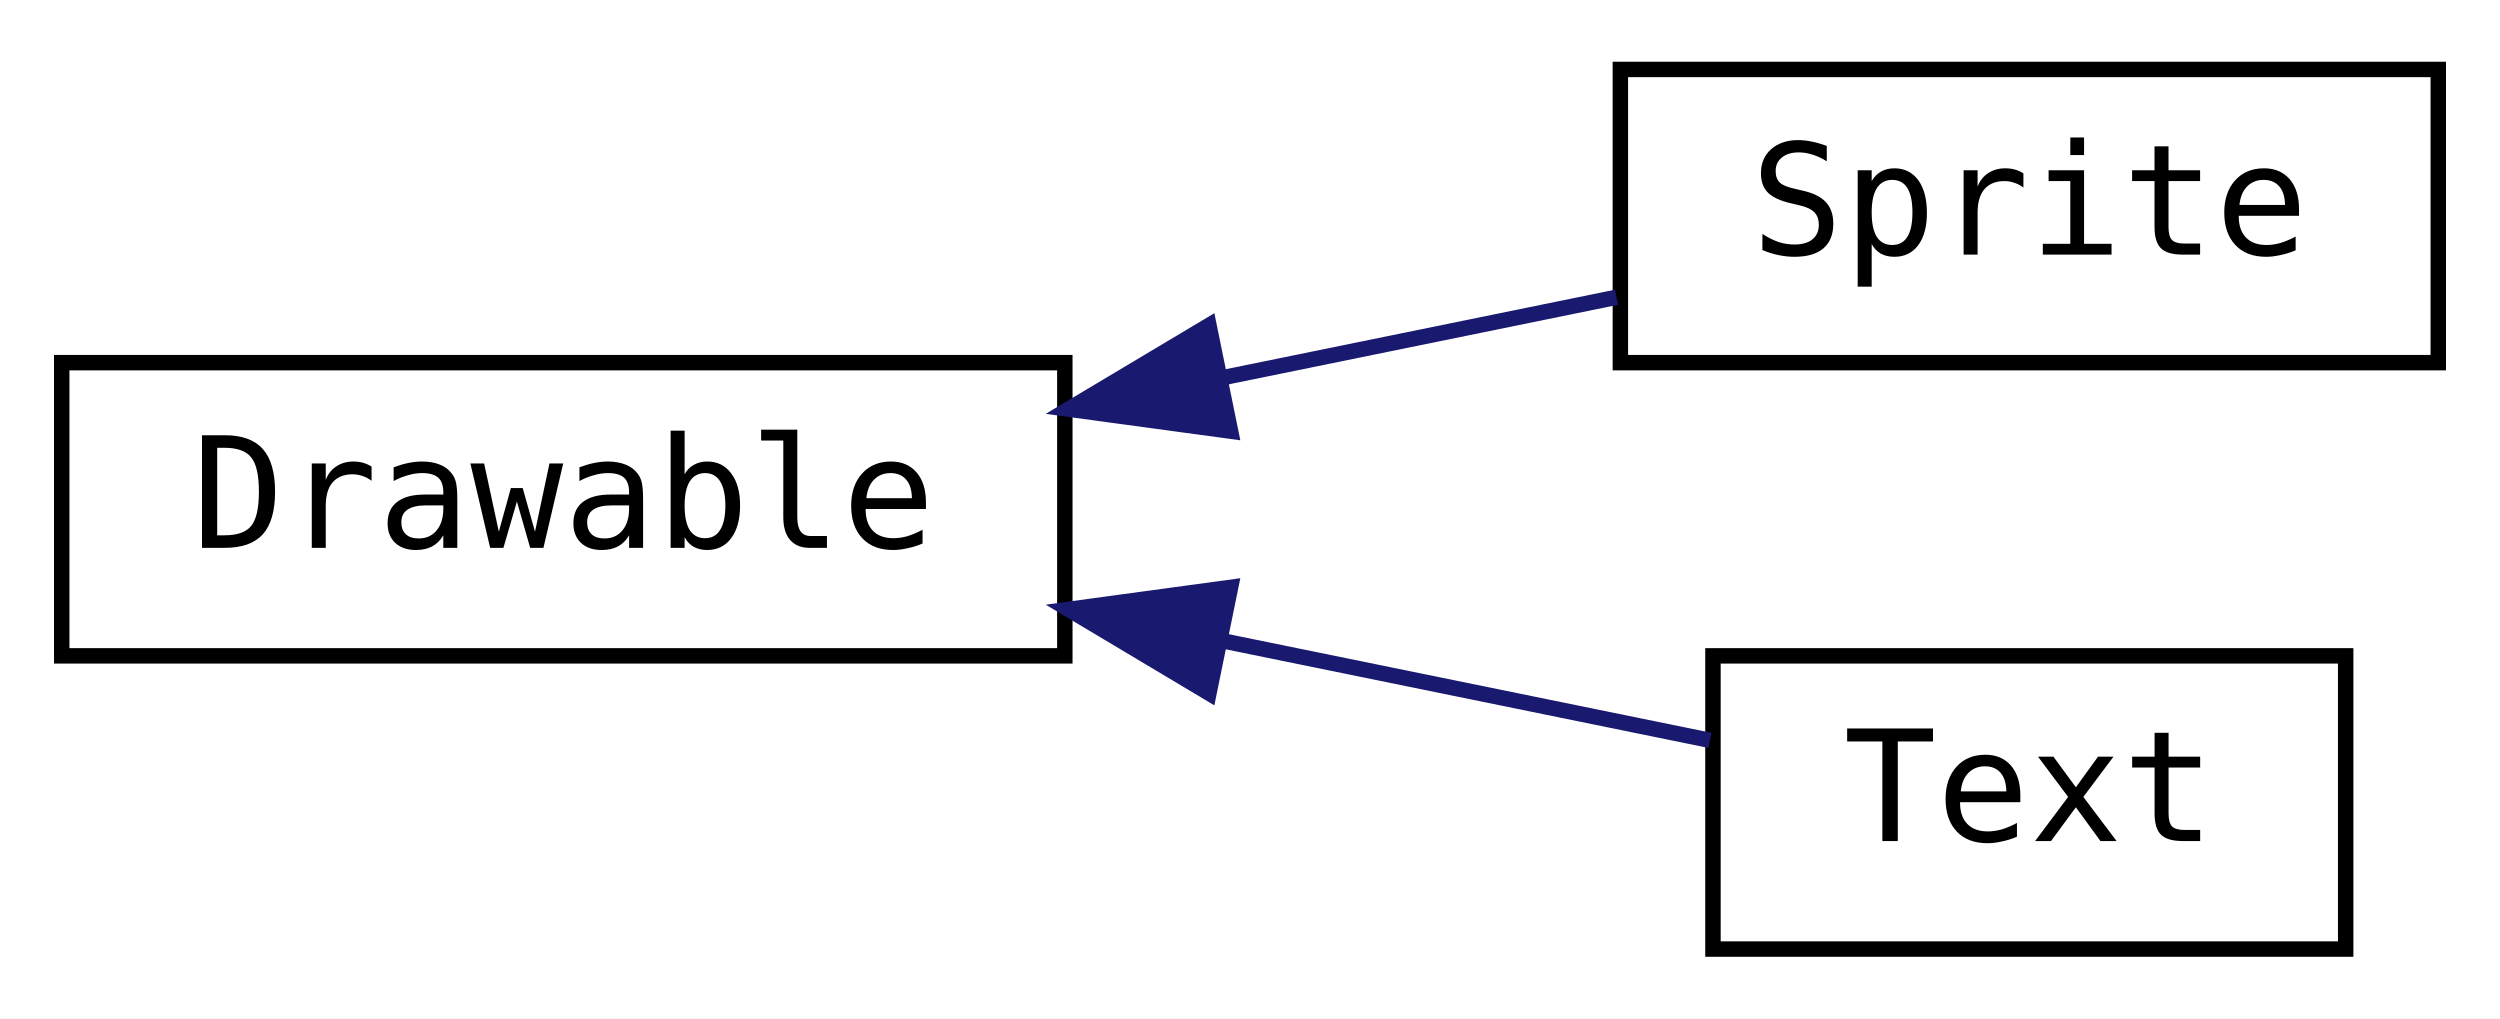
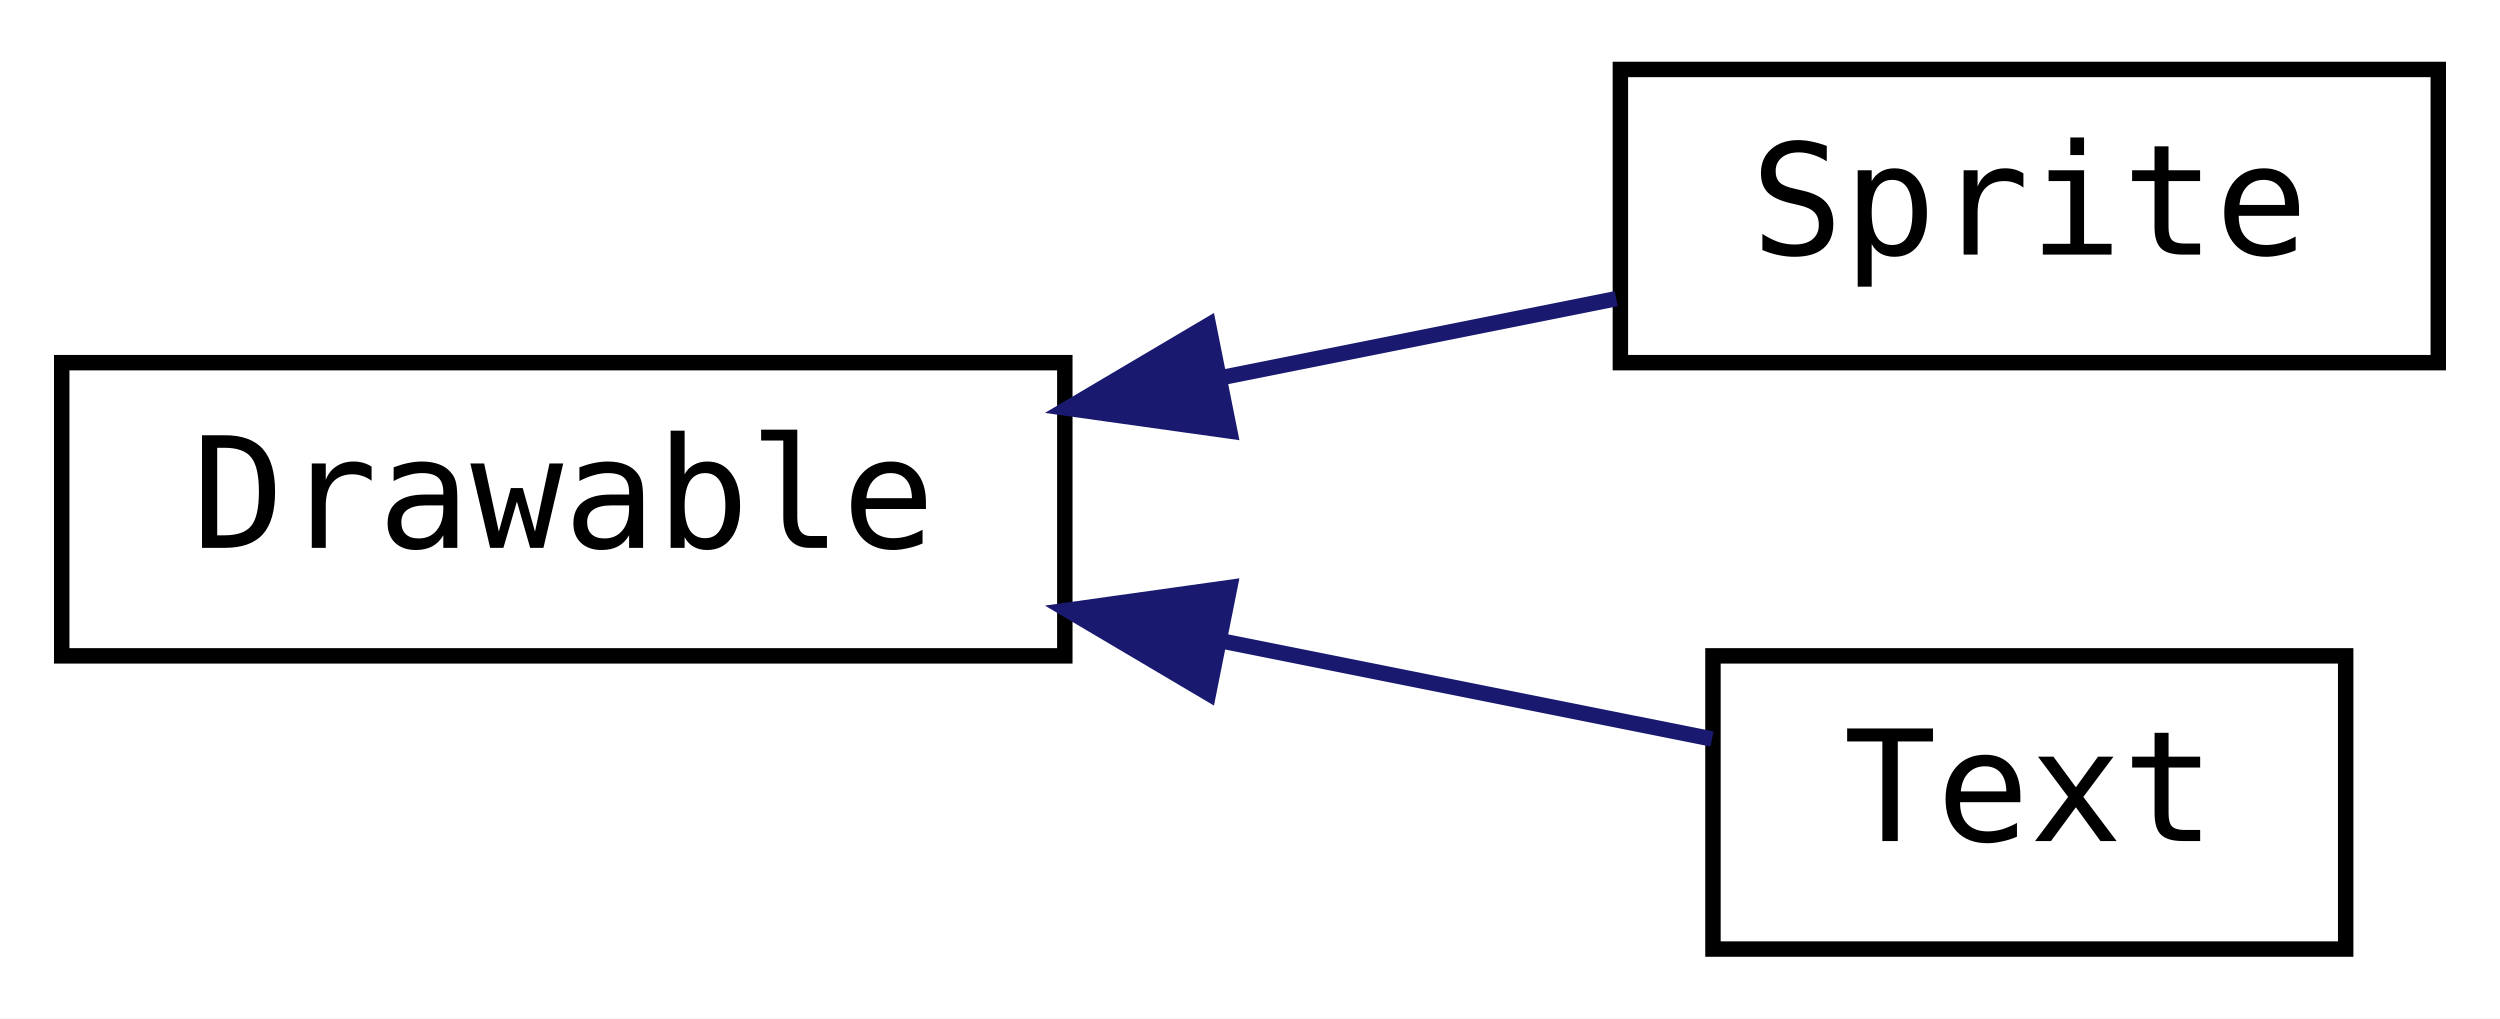
<svg xmlns="http://www.w3.org/2000/svg" xmlns:xlink="http://www.w3.org/1999/xlink" width="162pt" height="66pt" viewBox="0.00 0.00 162.00 66.00">
  <g id="graph0" class="graph" transform="scale(1 1) rotate(0) translate(4 62)">
-     <polygon fill="white" stroke="none" points="-4,4 -4,-62 158,-62 158,4 -4,4" />
+     <polygon fill="#ffffff" stroke="transparent" points="-4,4 -4,-62 158,-62 158,4 -4,4" />
    <g id="node1" class="node">
      <g id="a_node1">
        <a xlink:href="classjngl_1_1Drawable.html" target="_top" xlink:title="Base class for drawable objects with a position and a rectangle size. ">
-           <polygon fill="white" stroke="black" points="0,-19.5 0,-38.5 65,-38.5 65,-19.5 0,-19.5" />
-           <text text-anchor="middle" x="32.5" y="-26.5" font-family="'Consolas',monospace" font-size="10.00">Drawable</text>
+           <polygon fill="#ffffff" stroke="#000000" points="0,-19.5 0,-38.5 65,-38.5 65,-19.5 0,-19.5" />
+           <text text-anchor="middle" x="32.5" y="-26.5" font-family="'Consolas',monospace" font-size="10.00" fill="#000000">Drawable</text>
        </a>
      </g>
    </g>
    <g id="node2" class="node">
      <g id="a_node2">
        <a xlink:href="classjngl_1_1Sprite.html" target="_top" xlink:title="Higher-level representation of an image. ">
-           <polygon fill="white" stroke="black" points="101,-38.5 101,-57.5 154,-57.5 154,-38.5 101,-38.5" />
-           <text text-anchor="middle" x="127.5" y="-45.5" font-family="'Consolas',monospace" font-size="10.00">Sprite</text>
+           <polygon fill="#ffffff" stroke="#000000" points="101,-38.5 101,-57.5 154,-57.5 154,-38.5 101,-38.5" />
+           <text text-anchor="middle" x="127.5" y="-45.5" font-family="'Consolas',monospace" font-size="10.00" fill="#000000">Sprite</text>
        </a>
      </g>
    </g>
    <g id="edge1" class="edge">
-       <path fill="none" stroke="midnightblue" d="M75.262,-37.532C83.945,-39.306 92.85,-41.125 100.751,-42.739" />
-       <polygon fill="midnightblue" stroke="midnightblue" points="75.743,-34.058 65.245,-35.486 74.342,-40.916 75.743,-34.058" />
+       <path fill="none" stroke="#191970" d="M75.215,-37.543C83.896,-39.279 92.793,-41.059 100.729,-42.646" />
+       <polygon fill="#191970" stroke="#191970" points="75.686,-34.068 65.194,-35.539 74.313,-40.932 75.686,-34.068" />
    </g>
    <g id="node3" class="node">
      <g id="a_node3">
        <a xlink:href="classjngl_1_1Text.html" target="_top" xlink:title="Rectangle shaped text block. ">
-           <polygon fill="white" stroke="black" points="107,-0.5 107,-19.5 148,-19.5 148,-0.5 107,-0.5" />
-           <text text-anchor="middle" x="127.5" y="-7.5" font-family="'Consolas',monospace" font-size="10.00">Text</text>
+           <polygon fill="#ffffff" stroke="#000000" points="107,-.5 107,-19.5 148,-19.5 148,-.5 107,-.5" />
+           <text text-anchor="middle" x="127.5" y="-7.5" font-family="'Consolas',monospace" font-size="10.00" fill="#000000">Text</text>
        </a>
      </g>
    </g>
    <g id="edge2" class="edge">
-       <path fill="none" stroke="midnightblue" d="M75.185,-20.484C86.198,-18.234 97.575,-15.909 106.81,-14.023" />
-       <polygon fill="midnightblue" stroke="midnightblue" points="74.342,-17.084 65.245,-22.514 75.743,-23.942 74.342,-17.084" />
+       <path fill="none" stroke="#191970" d="M75.168,-20.466C86.212,-18.258 97.609,-15.978 106.936,-14.113" />
+       <polygon fill="#191970" stroke="#191970" points="74.313,-17.068 65.194,-22.461 75.686,-23.932 74.313,-17.068" />
    </g>
  </g>
</svg>
